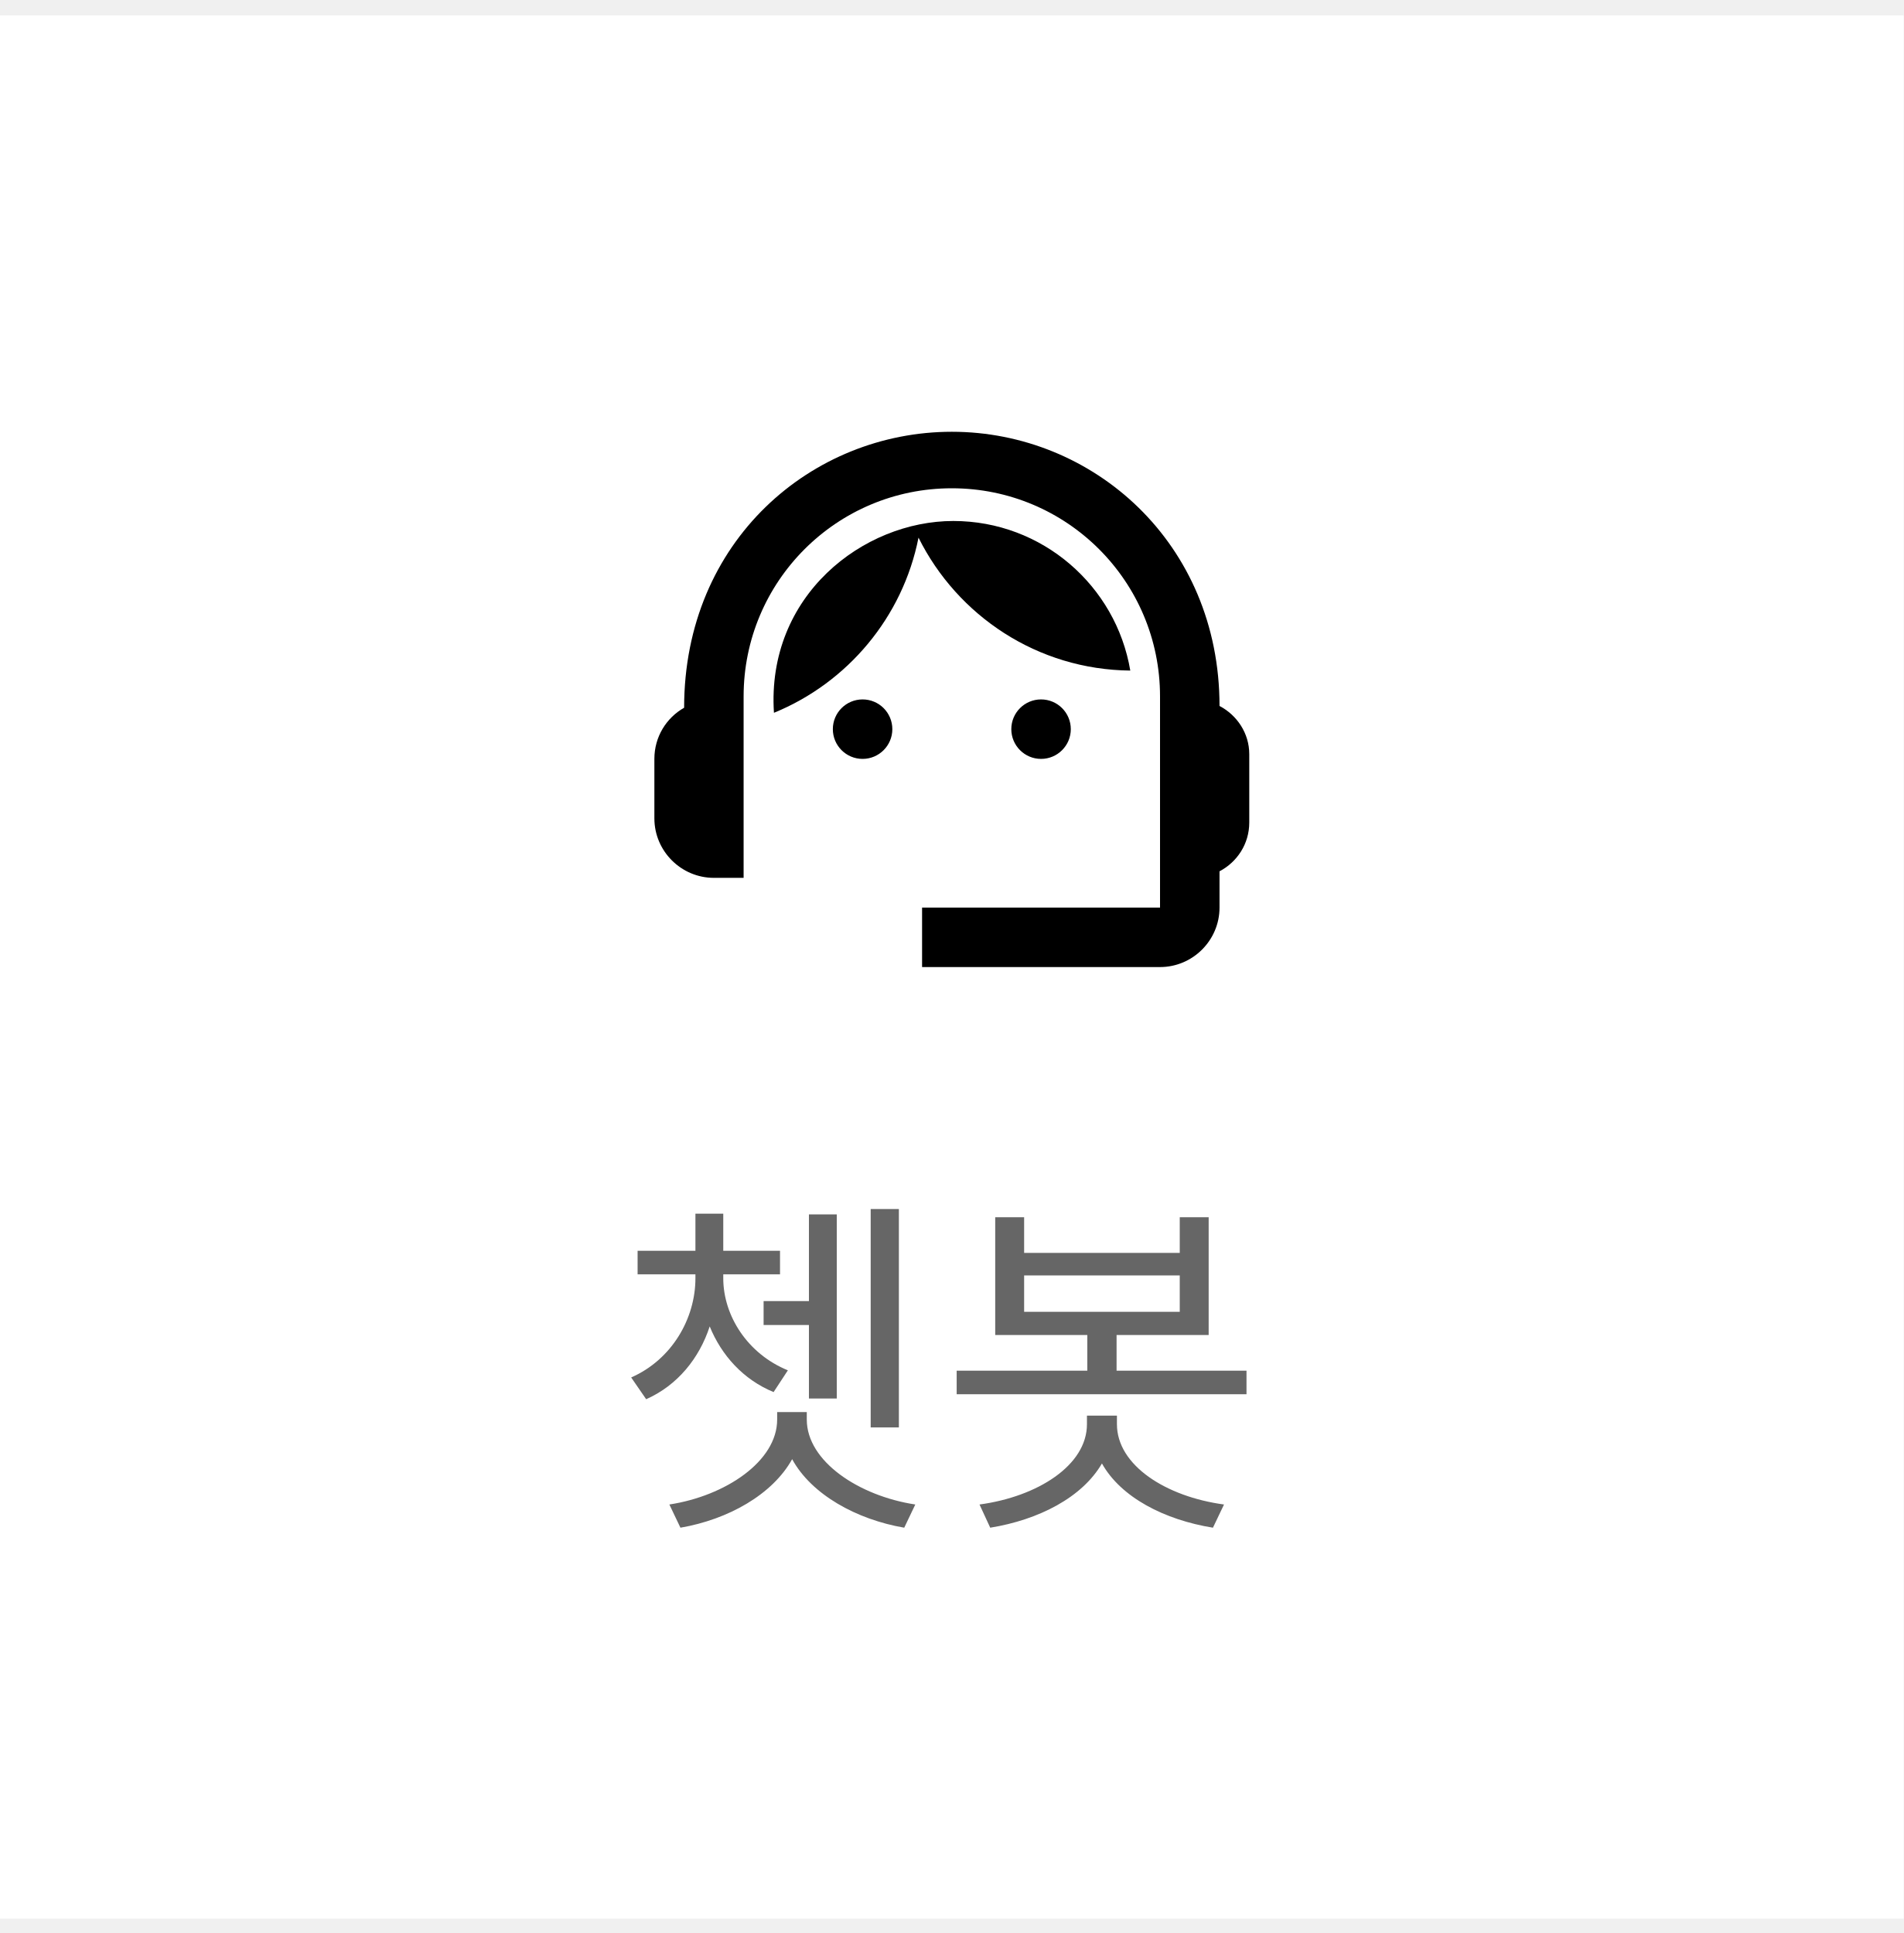
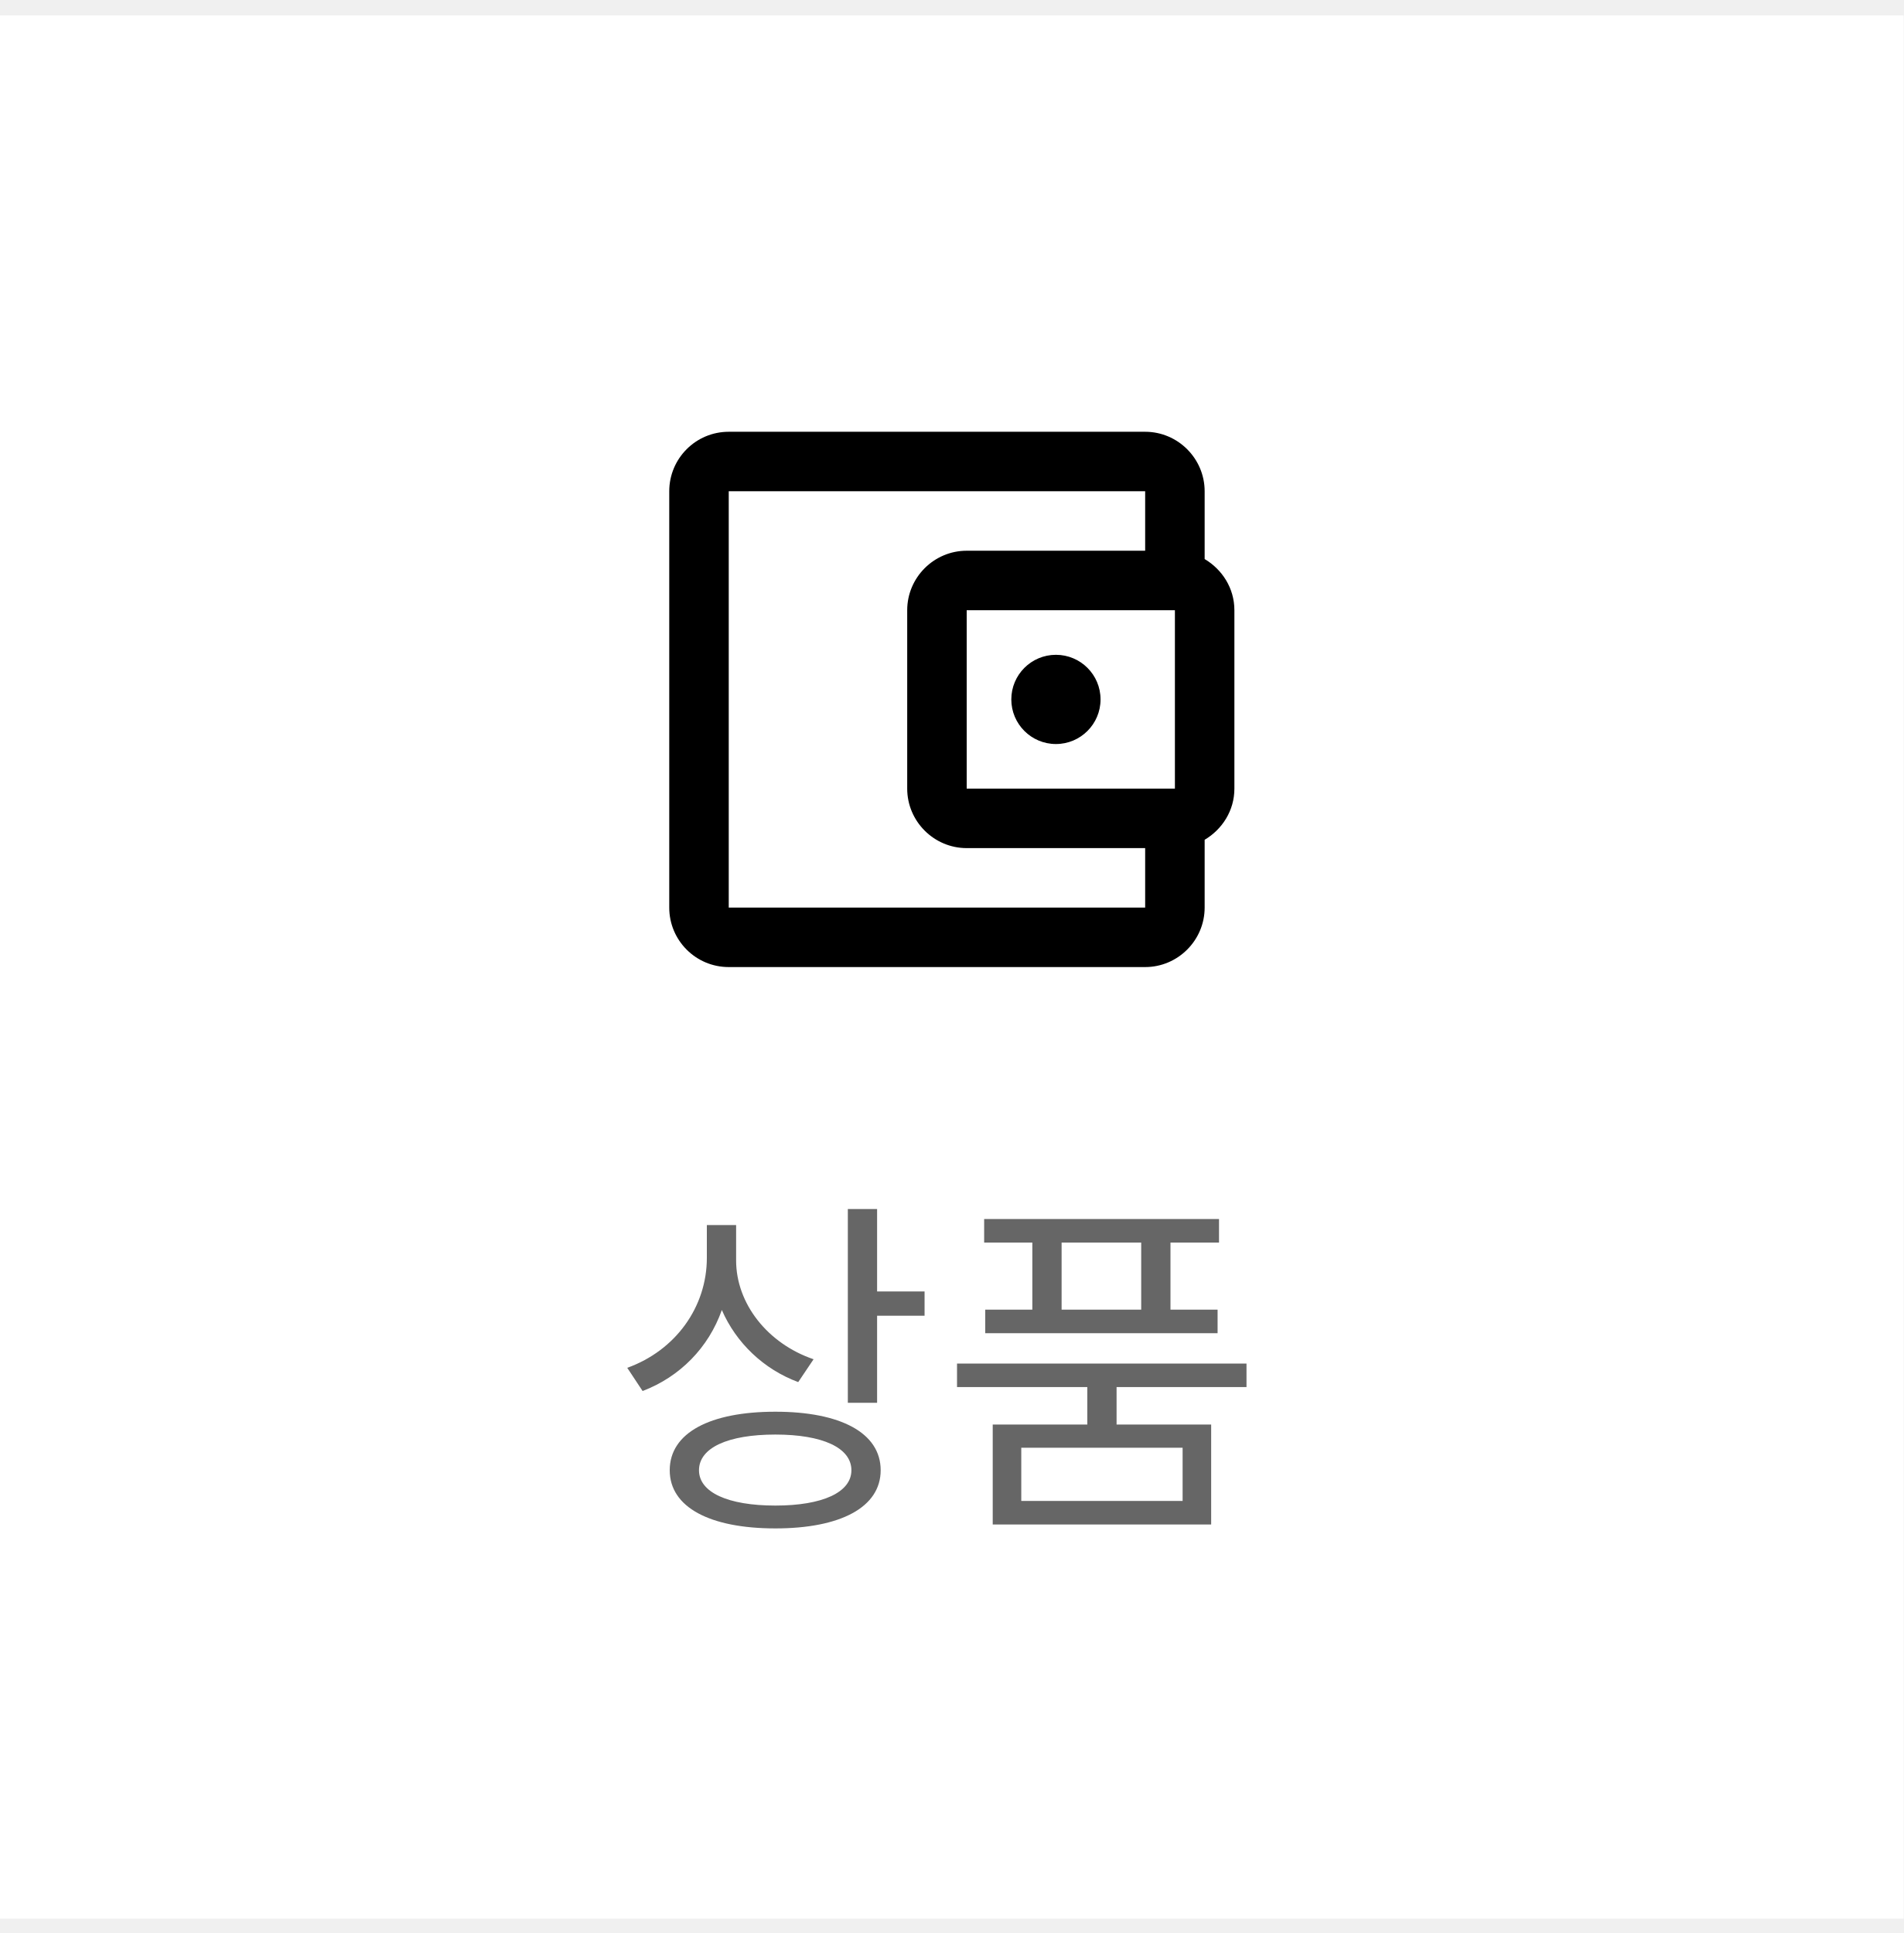
<svg xmlns="http://www.w3.org/2000/svg" width="64" height="65" viewBox="0 0 64 65" fill="none">
  <rect width="64" height="64" transform="translate(0 0.518799)" fill="white" />
-   <path d="M41 23.739C41 18.249 36.74 14.519 32 14.519C27.31 14.519 23 18.169 23 23.799C22.4 24.139 22 24.779 22 25.519V27.519C22 28.619 22.9 29.519 24 29.519H25V23.419C25 19.549 28.13 16.419 32 16.419C35.87 16.419 39 19.549 39 23.419V30.519H31V32.519H39C40.1 32.519 41 31.619 41 30.519V29.299C41.59 28.989 42 28.379 42 27.659V25.359C42 24.659 41.59 24.049 41 23.739Z" fill="black" />
-   <path d="M29 25.519C29.552 25.519 30 25.071 30 24.519C30 23.966 29.552 23.519 29 23.519C28.448 23.519 28 23.966 28 24.519C28 25.071 28.448 25.519 29 25.519Z" fill="black" />
-   <path d="M35 25.519C35.552 25.519 36 25.071 36 24.519C36 23.966 35.552 23.519 35 23.519C34.448 23.519 34 23.966 34 24.519C34 25.071 34.448 25.519 35 25.519Z" fill="black" />
-   <path d="M38 22.549C37.52 19.699 35.04 17.519 32.05 17.519C29.02 17.519 25.76 20.029 26.02 23.969C28.49 22.959 30.35 20.759 30.88 18.079C32.19 20.709 34.88 22.519 38 22.549Z" fill="black" />
-   <path d="M30.22 40.655H29.272V47.999H30.22V40.655ZM25.672 43.751V44.555H27.196V47.027H28.132V40.835H27.196V43.751H25.672ZM26.488 46.079C25.132 45.527 24.316 44.243 24.316 42.983V42.851H26.224V42.059H24.316V40.811H23.38V42.059H21.436V42.851H23.38V42.983C23.38 44.339 22.588 45.719 21.22 46.319L21.724 47.051C22.78 46.583 23.512 45.671 23.86 44.603C24.256 45.575 24.988 46.391 26.008 46.811L26.488 46.079ZM27.124 47.483H26.128V47.735C26.128 49.139 24.388 50.303 22.504 50.591L22.876 51.371C24.484 51.095 25.972 50.255 26.632 49.067C27.28 50.255 28.792 51.095 30.4 51.371L30.772 50.591C28.876 50.303 27.124 49.139 27.124 47.735V47.483ZM37.551 47.603H36.543V47.891C36.543 49.271 34.887 50.327 32.931 50.591L33.291 51.371C34.923 51.107 36.387 50.351 37.047 49.211C37.683 50.351 39.147 51.107 40.779 51.371L41.151 50.591C39.195 50.327 37.551 49.271 37.551 47.891V47.603ZM34.431 42.887H39.663V44.111H34.431V42.887ZM37.539 46.091V44.891H40.635V40.931H39.663V42.131H34.431V40.931H33.459V44.891H36.555V46.091H32.163V46.883H41.907V46.091H37.539Z" fill="#666666" />
+   <path d="M40.5 18.799V16.519C40.5 15.419 39.6 14.519 38.5 14.519H24.5C23.39 14.519 22.5 15.419 22.5 16.519V30.519C22.5 31.619 23.39 32.519 24.5 32.519H38.5C39.6 32.519 40.5 31.619 40.5 30.519V28.239C41.09 27.889 41.5 27.259 41.5 26.519V20.519C41.5 19.779 41.09 19.149 40.5 18.799ZM39.5 20.519V26.519H32.5V20.519H39.5ZM24.5 30.519V16.519H38.5V18.519H32.5C31.4 18.519 30.5 19.419 30.5 20.519V26.519C30.5 27.619 31.4 28.519 32.5 28.519H38.5V30.519H24.5Z" fill="black" />
+   <path d="M35.5 25.019C36.328 25.019 37 24.347 37 23.519C37 22.69 36.328 22.019 35.5 22.019C34.672 22.019 34 22.69 34 23.519C34 24.347 34.672 25.019 35.5 25.019Z" fill="black" />
+   <path d="M27.352 45.707C25.804 45.179 24.748 43.835 24.748 42.383V41.195H23.764V42.299C23.764 43.943 22.72 45.407 21.088 45.995L21.604 46.775C22.864 46.295 23.824 45.311 24.268 44.051C24.748 45.155 25.672 46.043 26.836 46.475L27.352 45.707ZM26.068 50.627C24.472 50.627 23.5 50.183 23.5 49.439C23.5 48.683 24.472 48.239 26.068 48.239C27.652 48.239 28.624 48.683 28.624 49.439C28.624 50.183 27.652 50.627 26.068 50.627ZM26.068 47.471C23.872 47.471 22.516 48.179 22.516 49.439C22.516 50.687 23.872 51.395 26.068 51.395C28.252 51.395 29.608 50.687 29.608 49.439C29.608 48.179 28.252 47.471 26.068 47.471ZM29.488 43.427V40.655H28.504V47.171H29.488V44.243H31.084V43.427H29.488ZM38.367 44.039H35.691V41.783H38.367V44.039ZM34.707 44.039H33.123V44.831H40.935V44.039H39.351V41.783H40.983V40.991H33.087V41.783H34.707V44.039ZM39.759 50.471H34.335V48.683H39.759V50.471ZM41.907 46.643V45.851H32.175V46.643H36.555V47.903H33.375V51.263H40.719V47.903H37.539V46.643H41.907Z" fill="#666666" />
</svg>
